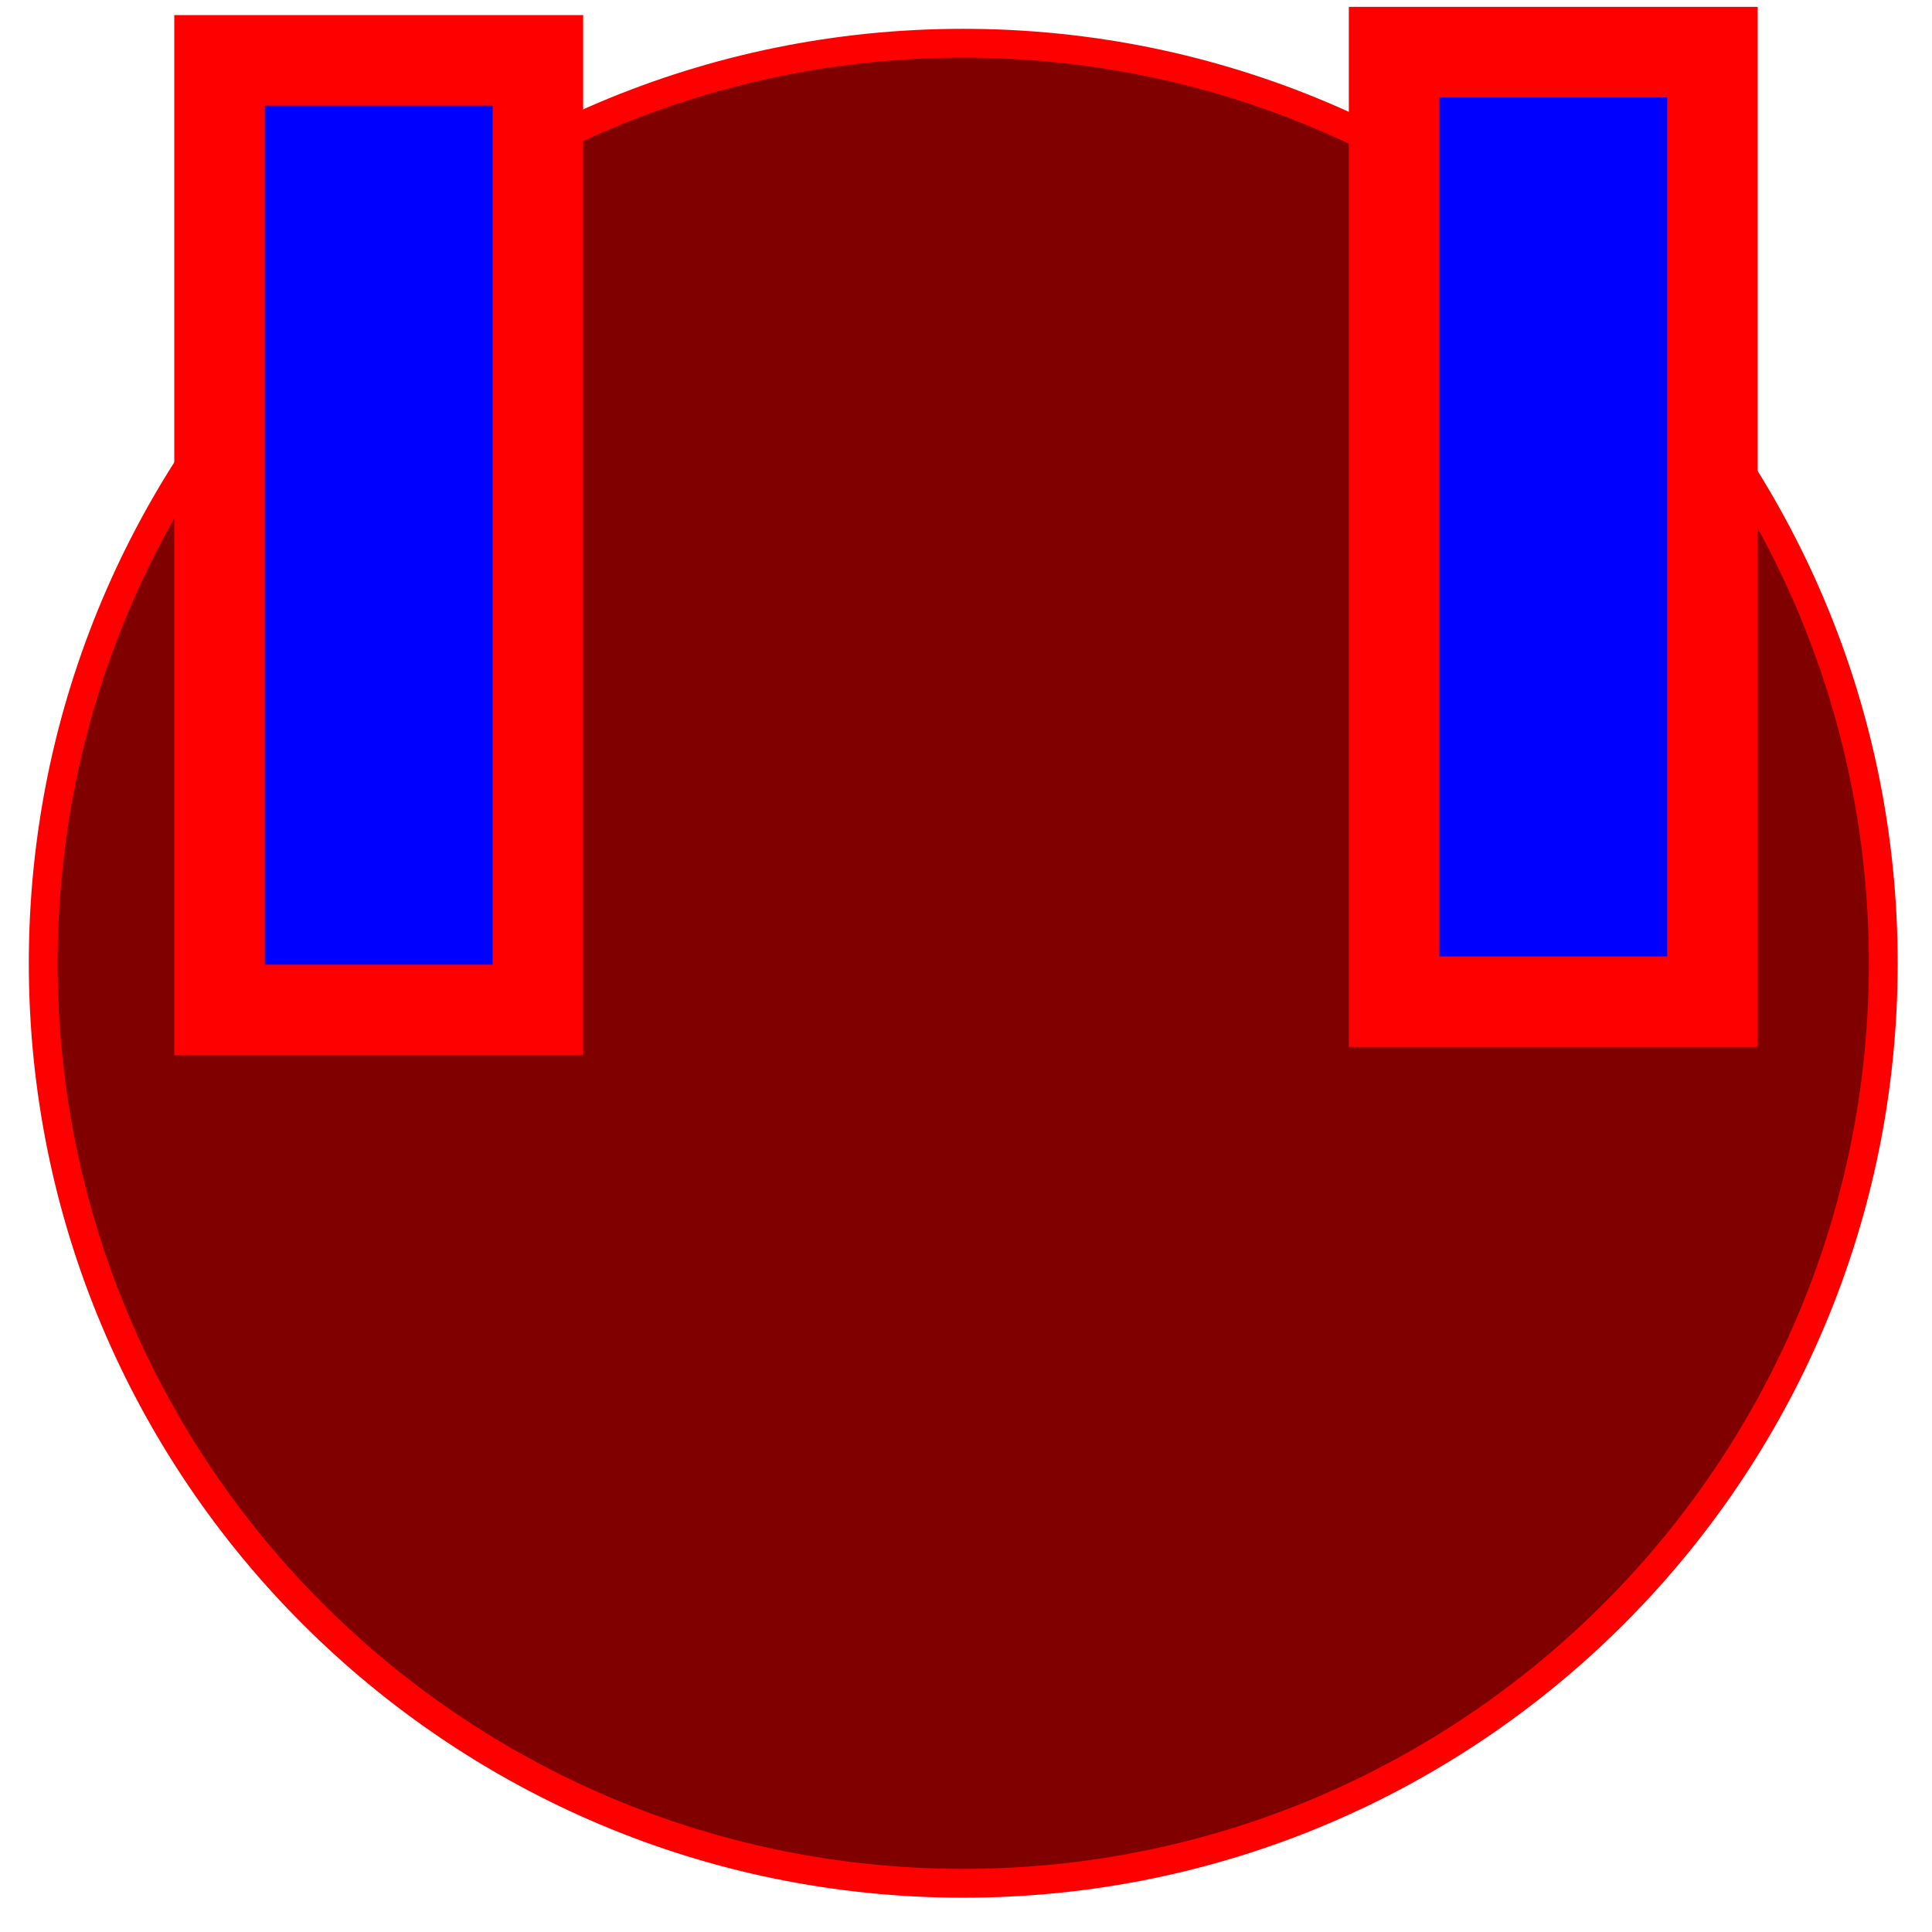
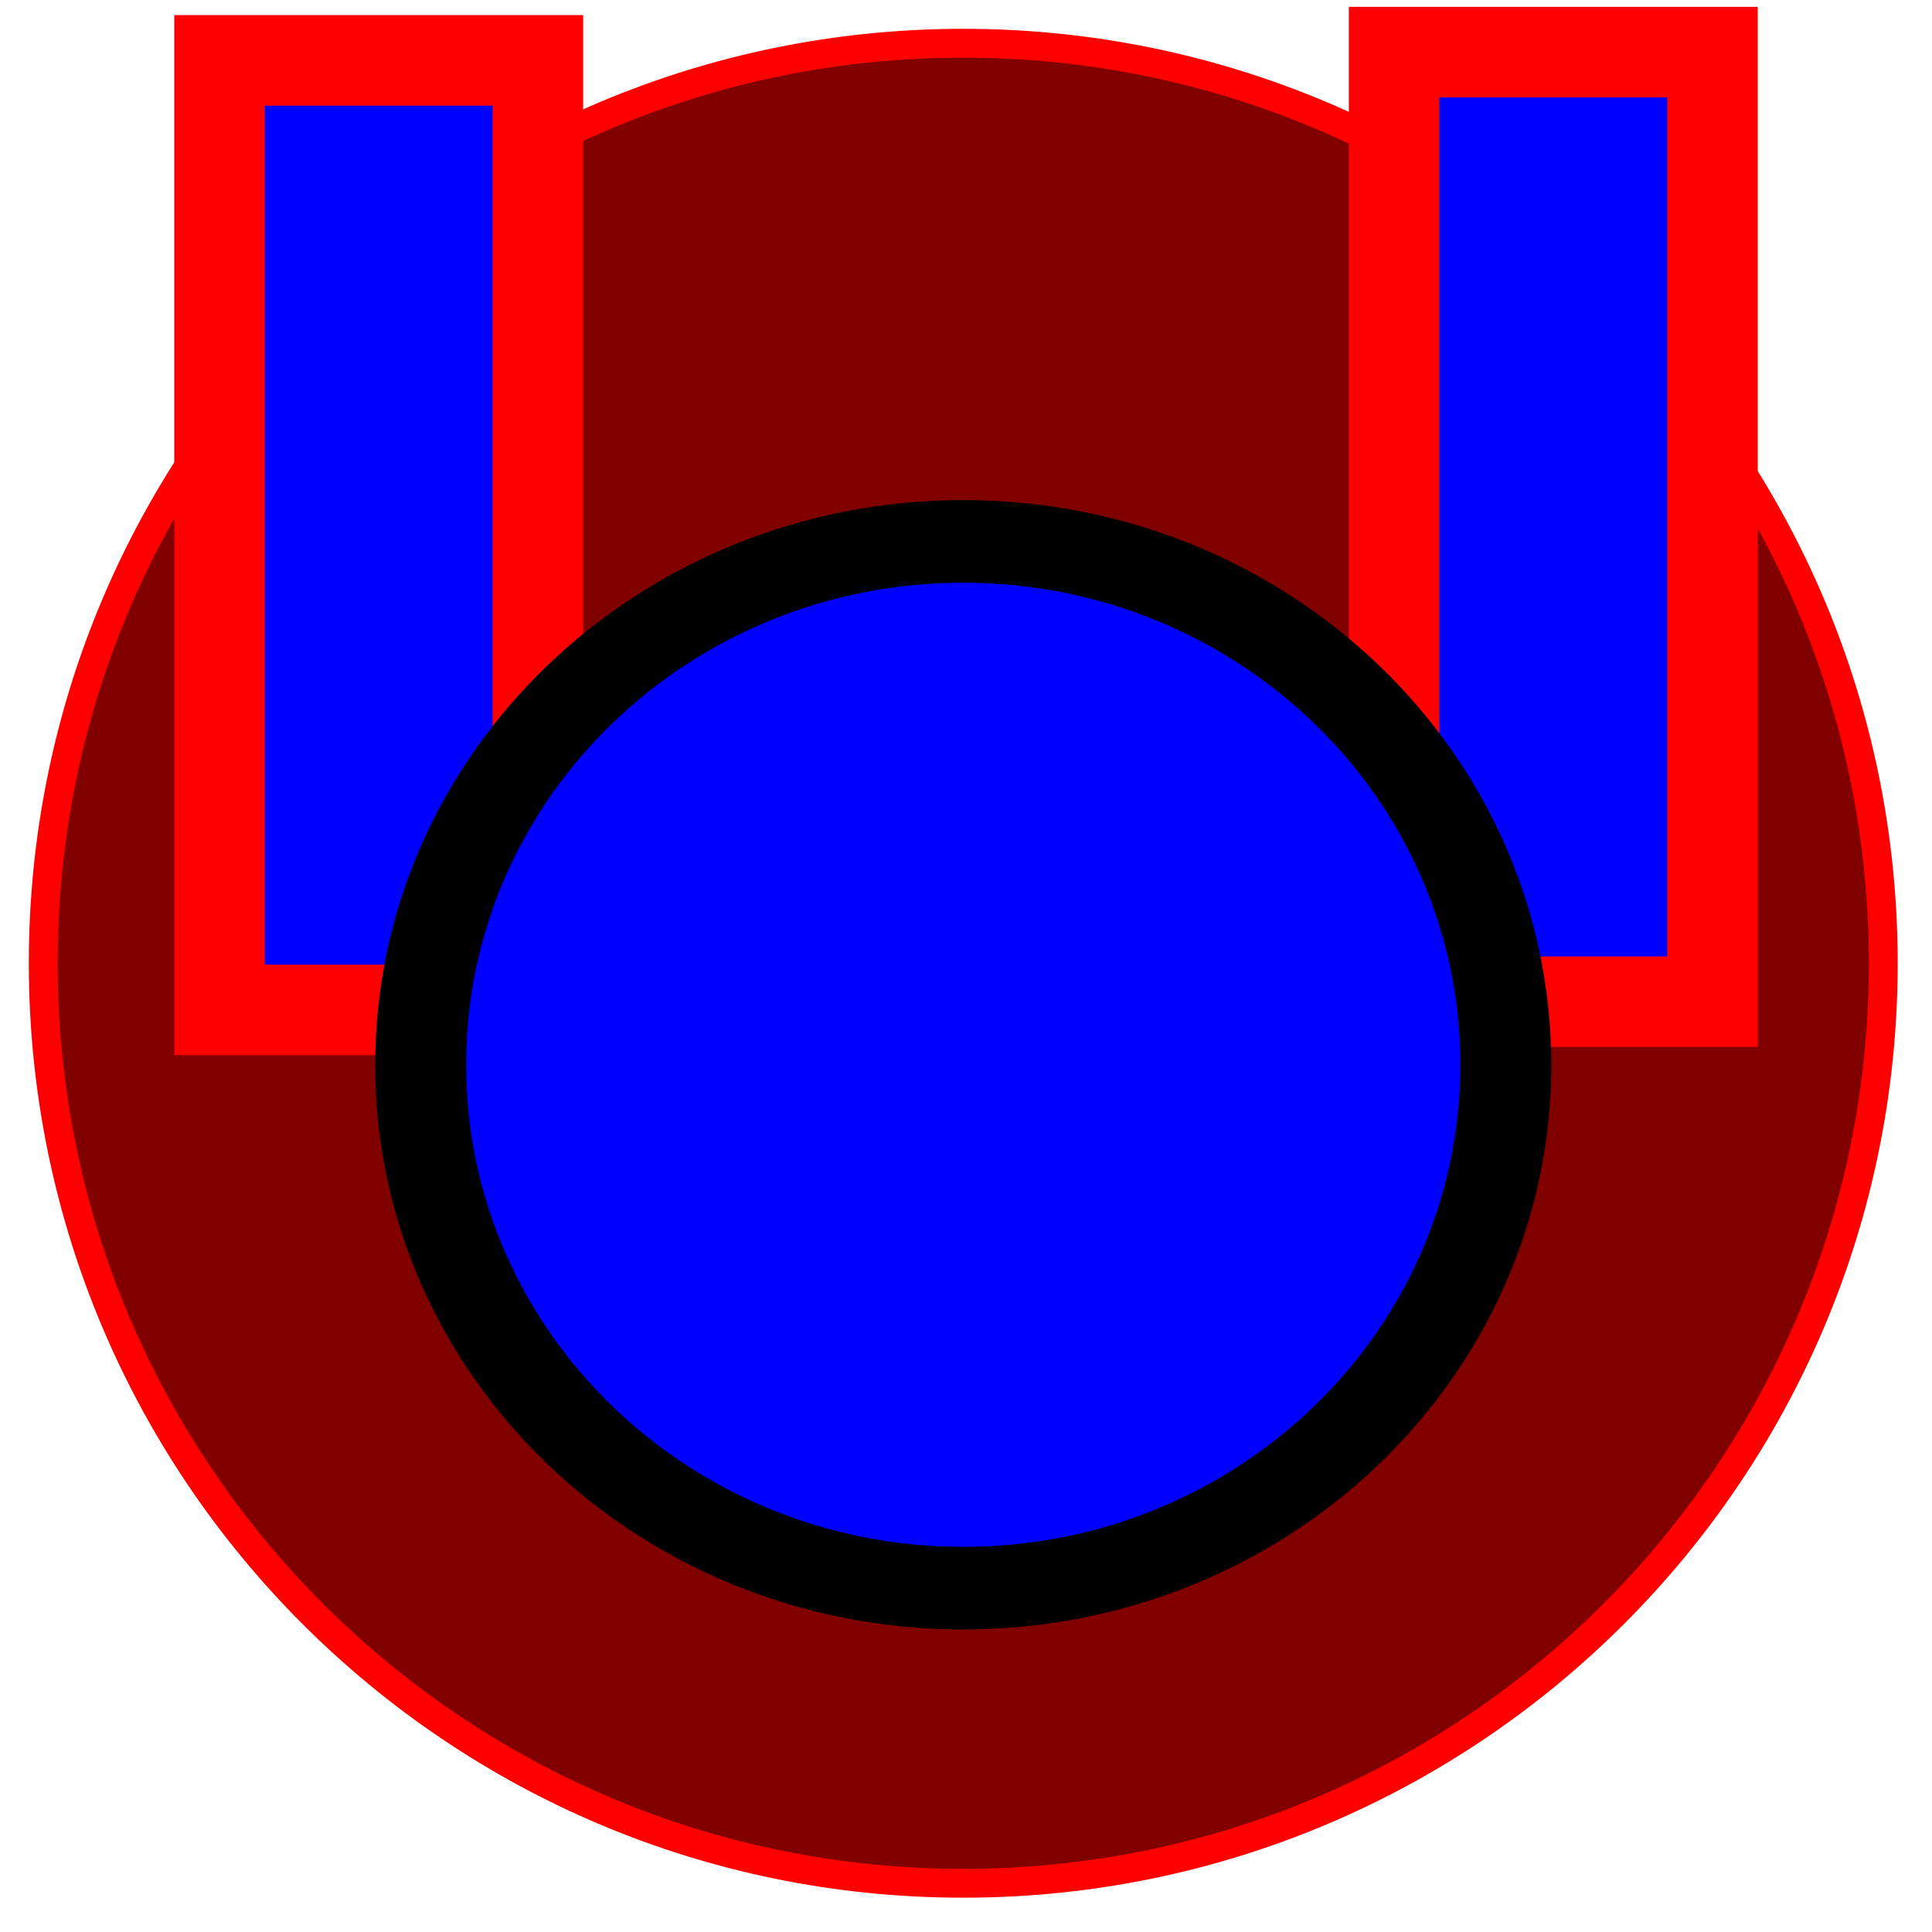
<svg xmlns="http://www.w3.org/2000/svg" width="64px" height="64px" id="svg6406" version="1.1">
  <defs id="defs6408">
    </defs>
  <g id="layer1">
    <path style="fill:#800000;fill-opacity:1;stroke:#ff0000" id="path6416" d="m 63.818,31.909 a 31.909,31.909 0 1 1 -63.818,0 31.909,31.909 0 1 1 63.818,0 z" transform="matrix(0.9551192,0,0,0.9551192,1.432105,1.432105)" />
    <rect style="fill:#0000ff;fill-opacity:1;stroke:#ff0000;stroke-width:3;stroke-linecap:round;stroke-linejoin:miter;stroke-miterlimit:4;stroke-opacity:1;stroke-dasharray:none" id="rect6418" width="10.545" height="31.455" x="7.273" y="2" />
    <rect style="fill:#0000ff;fill-opacity:1;stroke:#ff0000;stroke-width:3;stroke-linecap:round;stroke-linejoin:miter;stroke-miterlimit:4;stroke-opacity:1;stroke-dasharray:none" id="rect6418-1" width="10.545" height="31.455" x="46.182" y="1.727" />
+     <path style="fill:#0000ff;fill-opacity:1;stroke:#000000;stroke-width:3;stroke-linecap:round;stroke-linejoin:miter;stroke-miterlimit:4;stroke-opacity:1;stroke-dasharray:none" id="path9854" d="m 49.818,33.545 a 17.909,19 0 1 1 -35.818,0 17.909,19 0 1 1 35.818,0 z" transform="matrix(1.003605,0,0,0.9124886,-0.1150208,4.662883)" />
  </g>
</svg>
